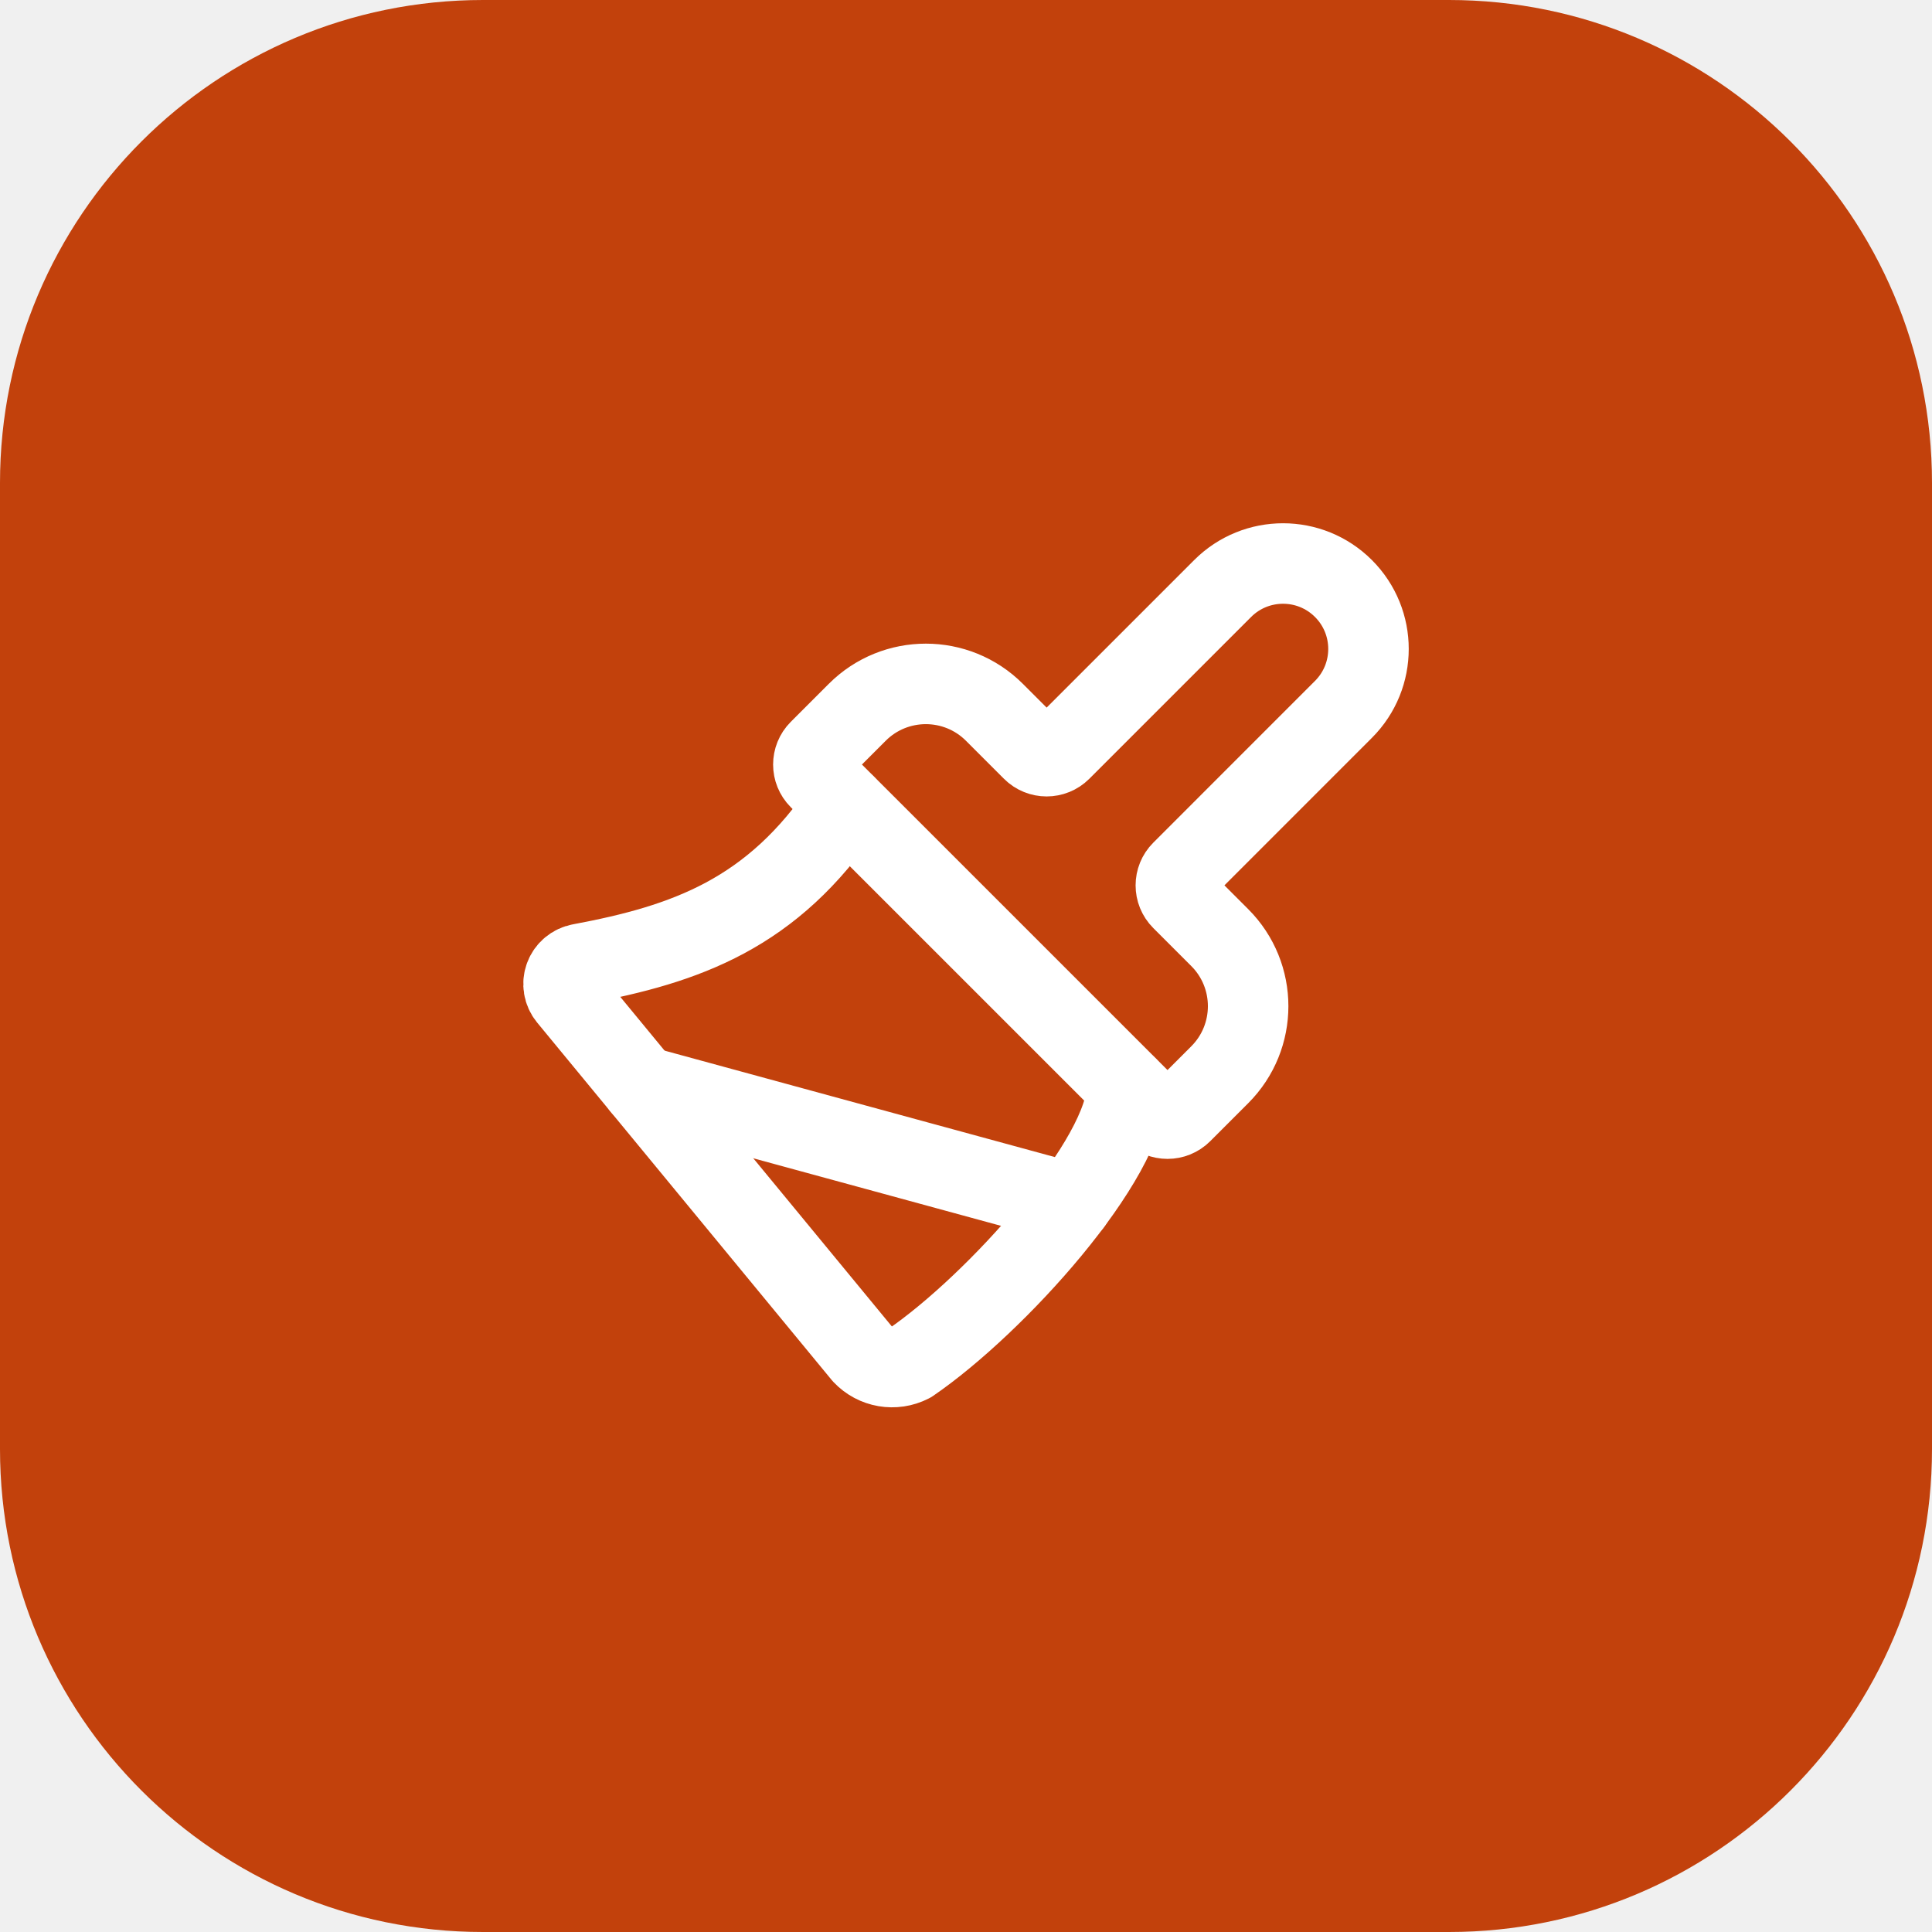
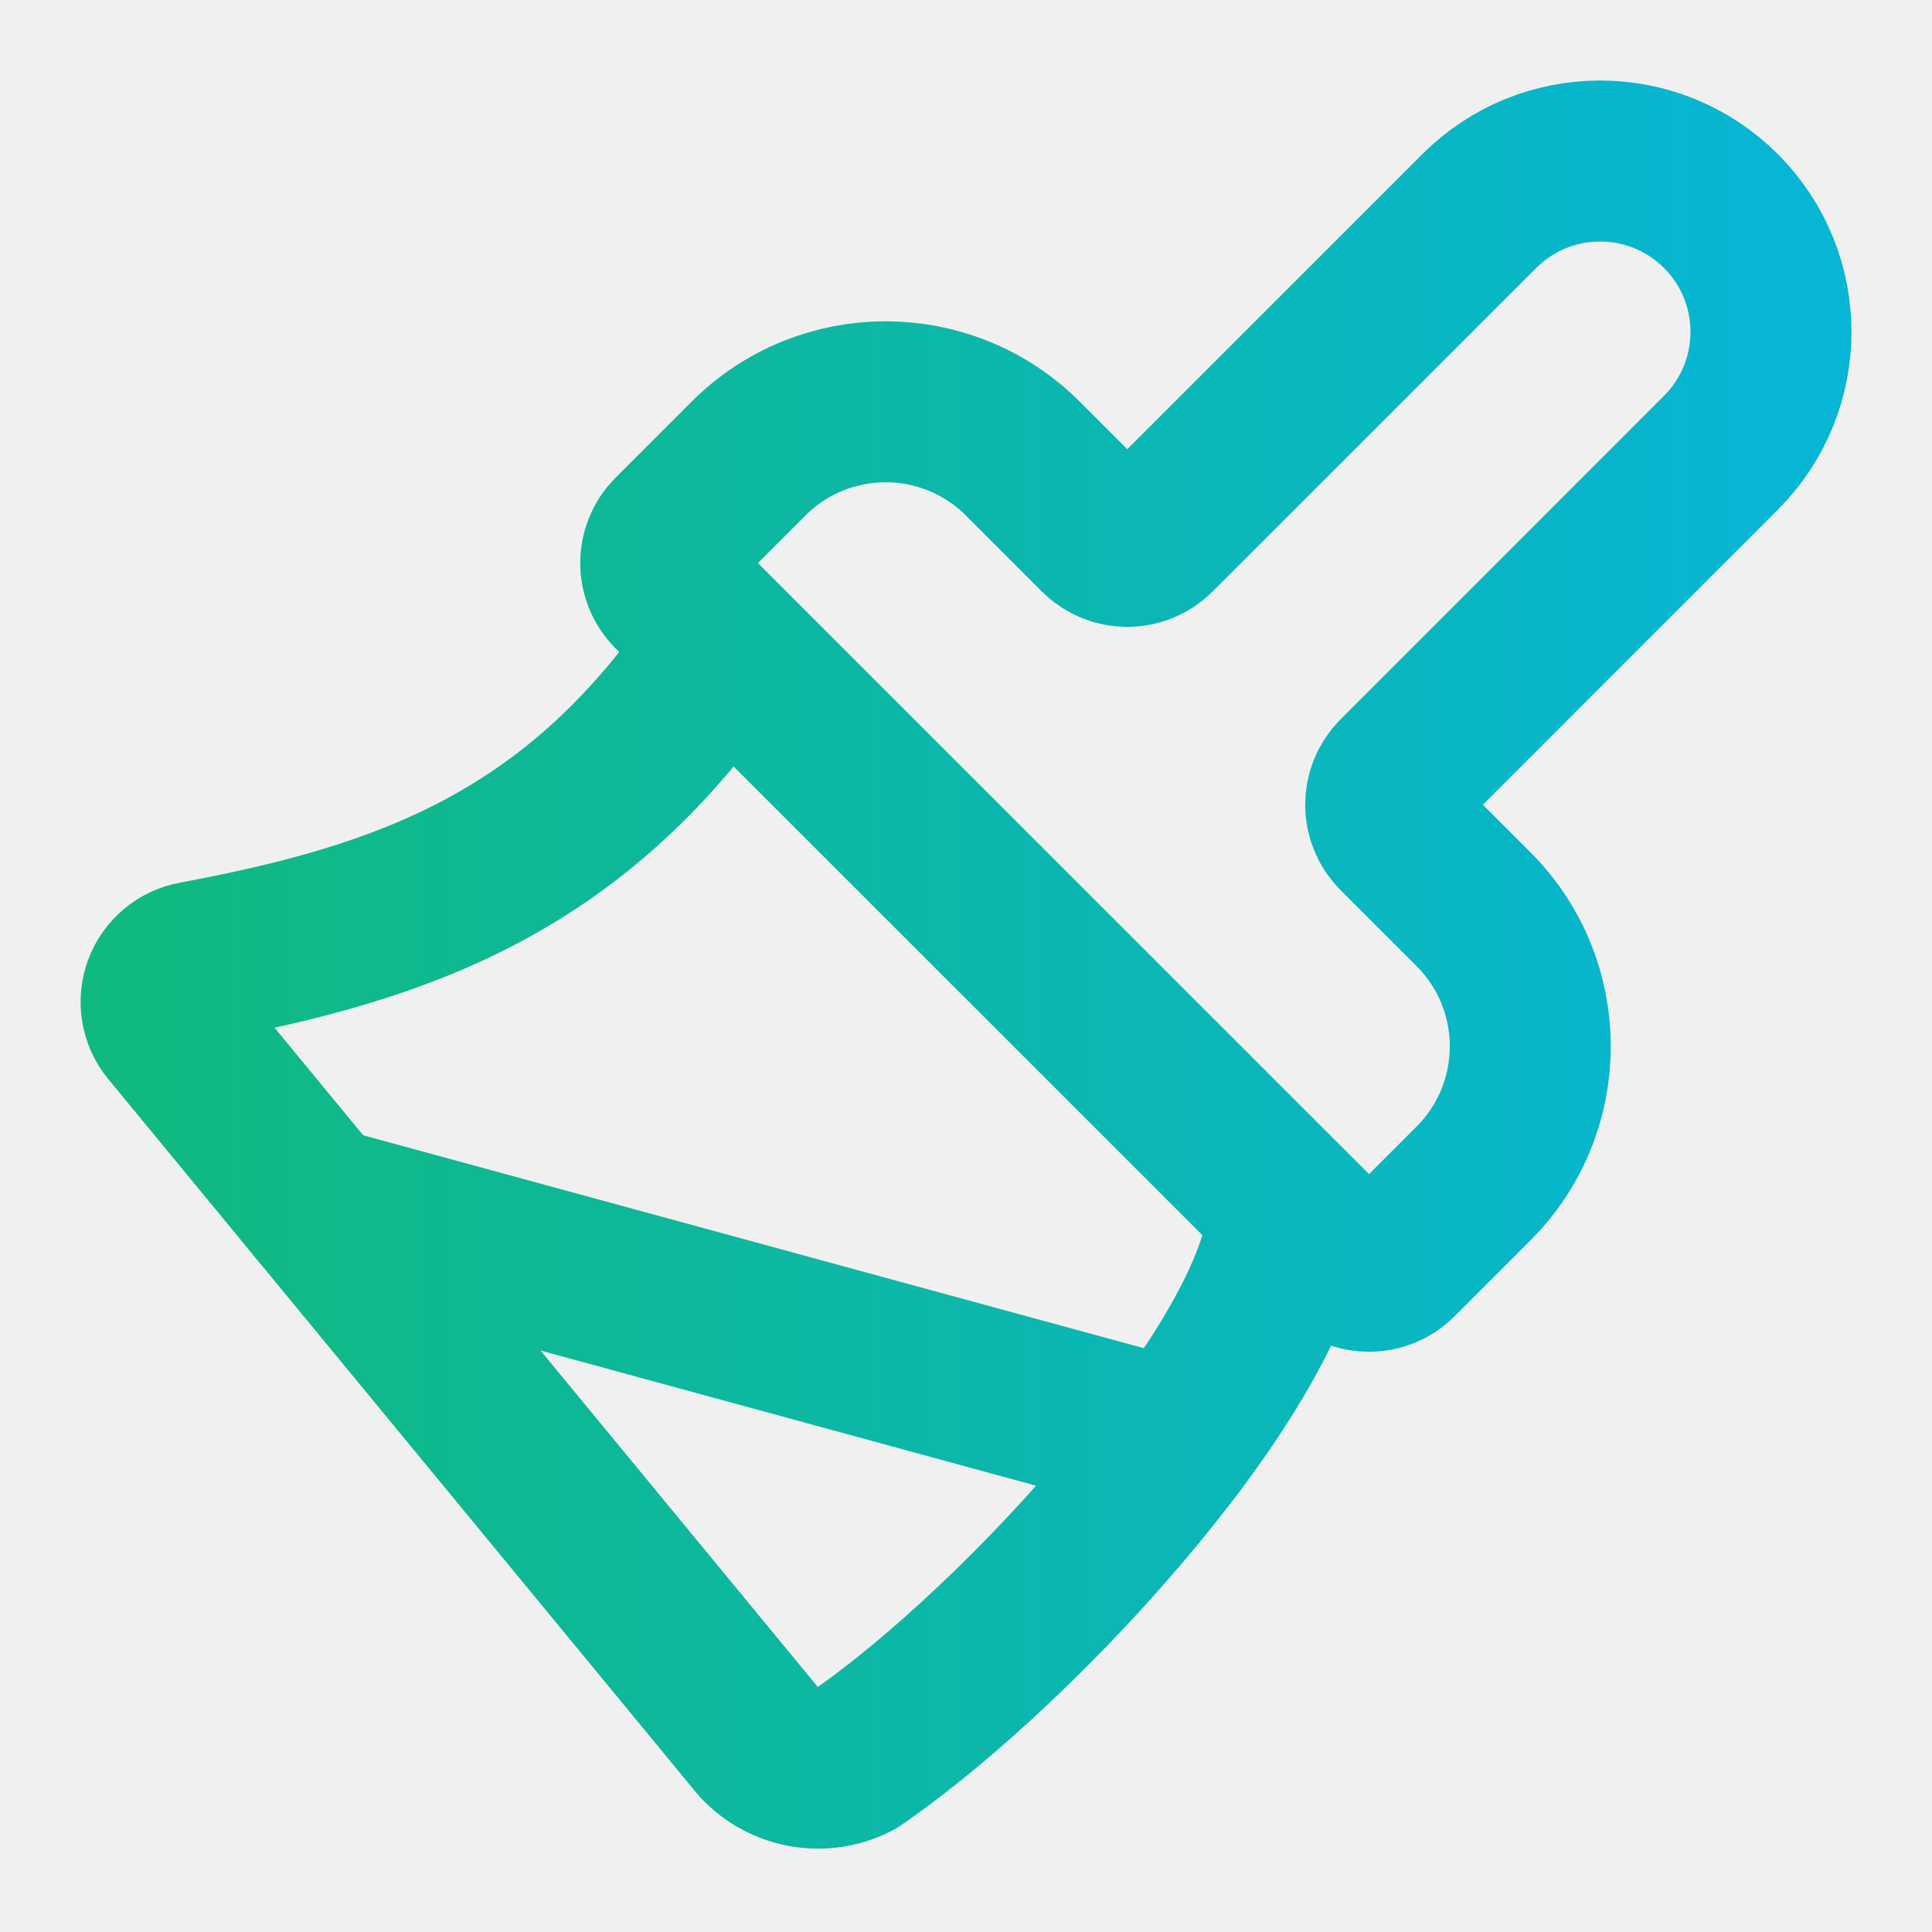
- <svg xmlns="http://www.w3.org/2000/svg" width="48" height="48" viewBox="0 0 48 48">
-   <rect width="48" height="48" rx="12" fill="#c2410c" />
-   <g transform="translate(12 12)" fill="none" stroke="#fff" stroke-width="2" stroke-linecap="round" stroke-linejoin="round">
+ <svg xmlns="http://www.w3.org/2000/svg" width="40" height="40" viewBox="0 0 24 24">
+   <defs>
+     <linearGradient id="brand" x1="2" x2="22" y1="0" y2="0" gradientUnits="userSpaceOnUse">
+       <stop offset="0" stop-color="#10b981" />
+       <stop offset="1" stop-color="#06b6d4" />
+     </linearGradient>
+   </defs>
+   <g fill="none" stroke="url(#brand)" stroke-width="2" stroke-linecap="round" stroke-linejoin="round">
    <path d="m14.622 17.897-10.68-2.913" />
    <path d="M18.376 2.622a1 1 0 1 1 3.002 3.002L17.36 9.643a.5.5 0 0 0 0 .707l.944.944a2.41 2.41 0 0 1 0 3.408l-.944.944a.5.5 0 0 1-.707 0L8.354 7.348a.5.5 0 0 1 0-.707l.944-.944a2.41 2.41 0 0 1 3.408 0l.944.944a.5.5 0 0 0 .707 0z" />
    <path d="M9 8c-1.804 2.71-3.97 3.46-6.583 3.948a.507.507 0 0 0-.302.819l7.32 8.883a1 1 0 0 0 1.185.204C12.735 20.405 16 16.792 16 15" />
  </g>
</svg>
